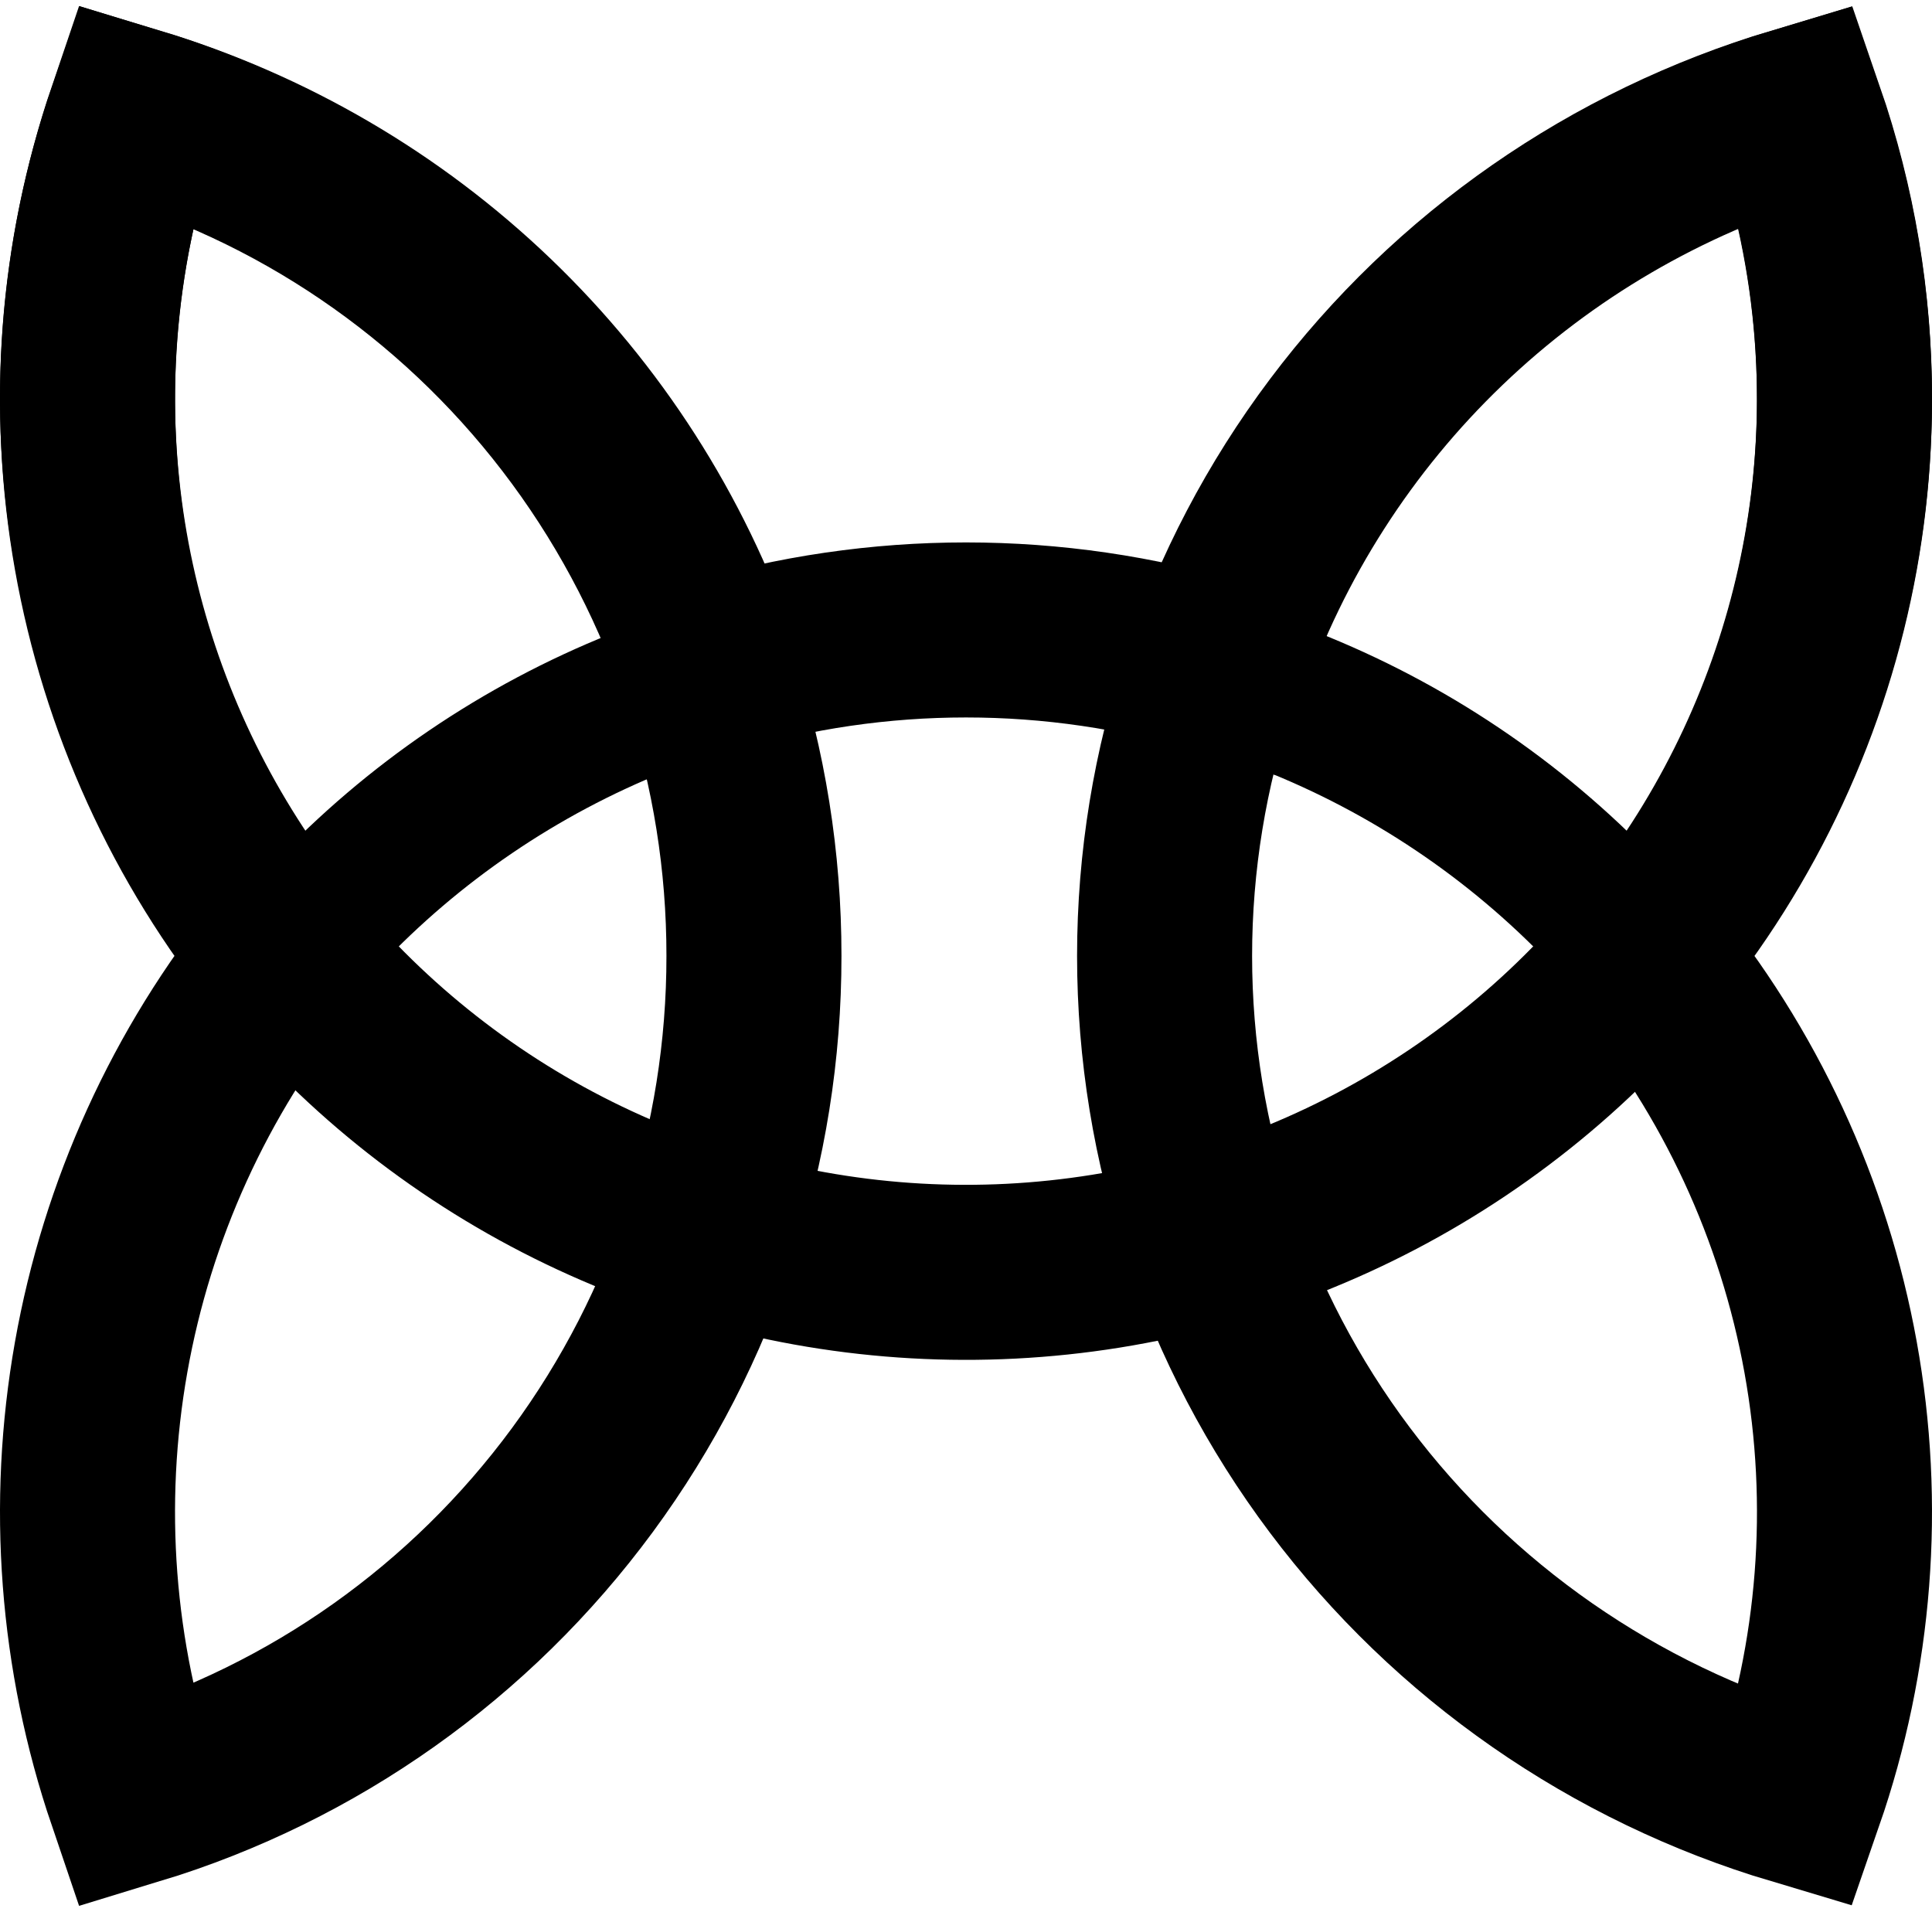
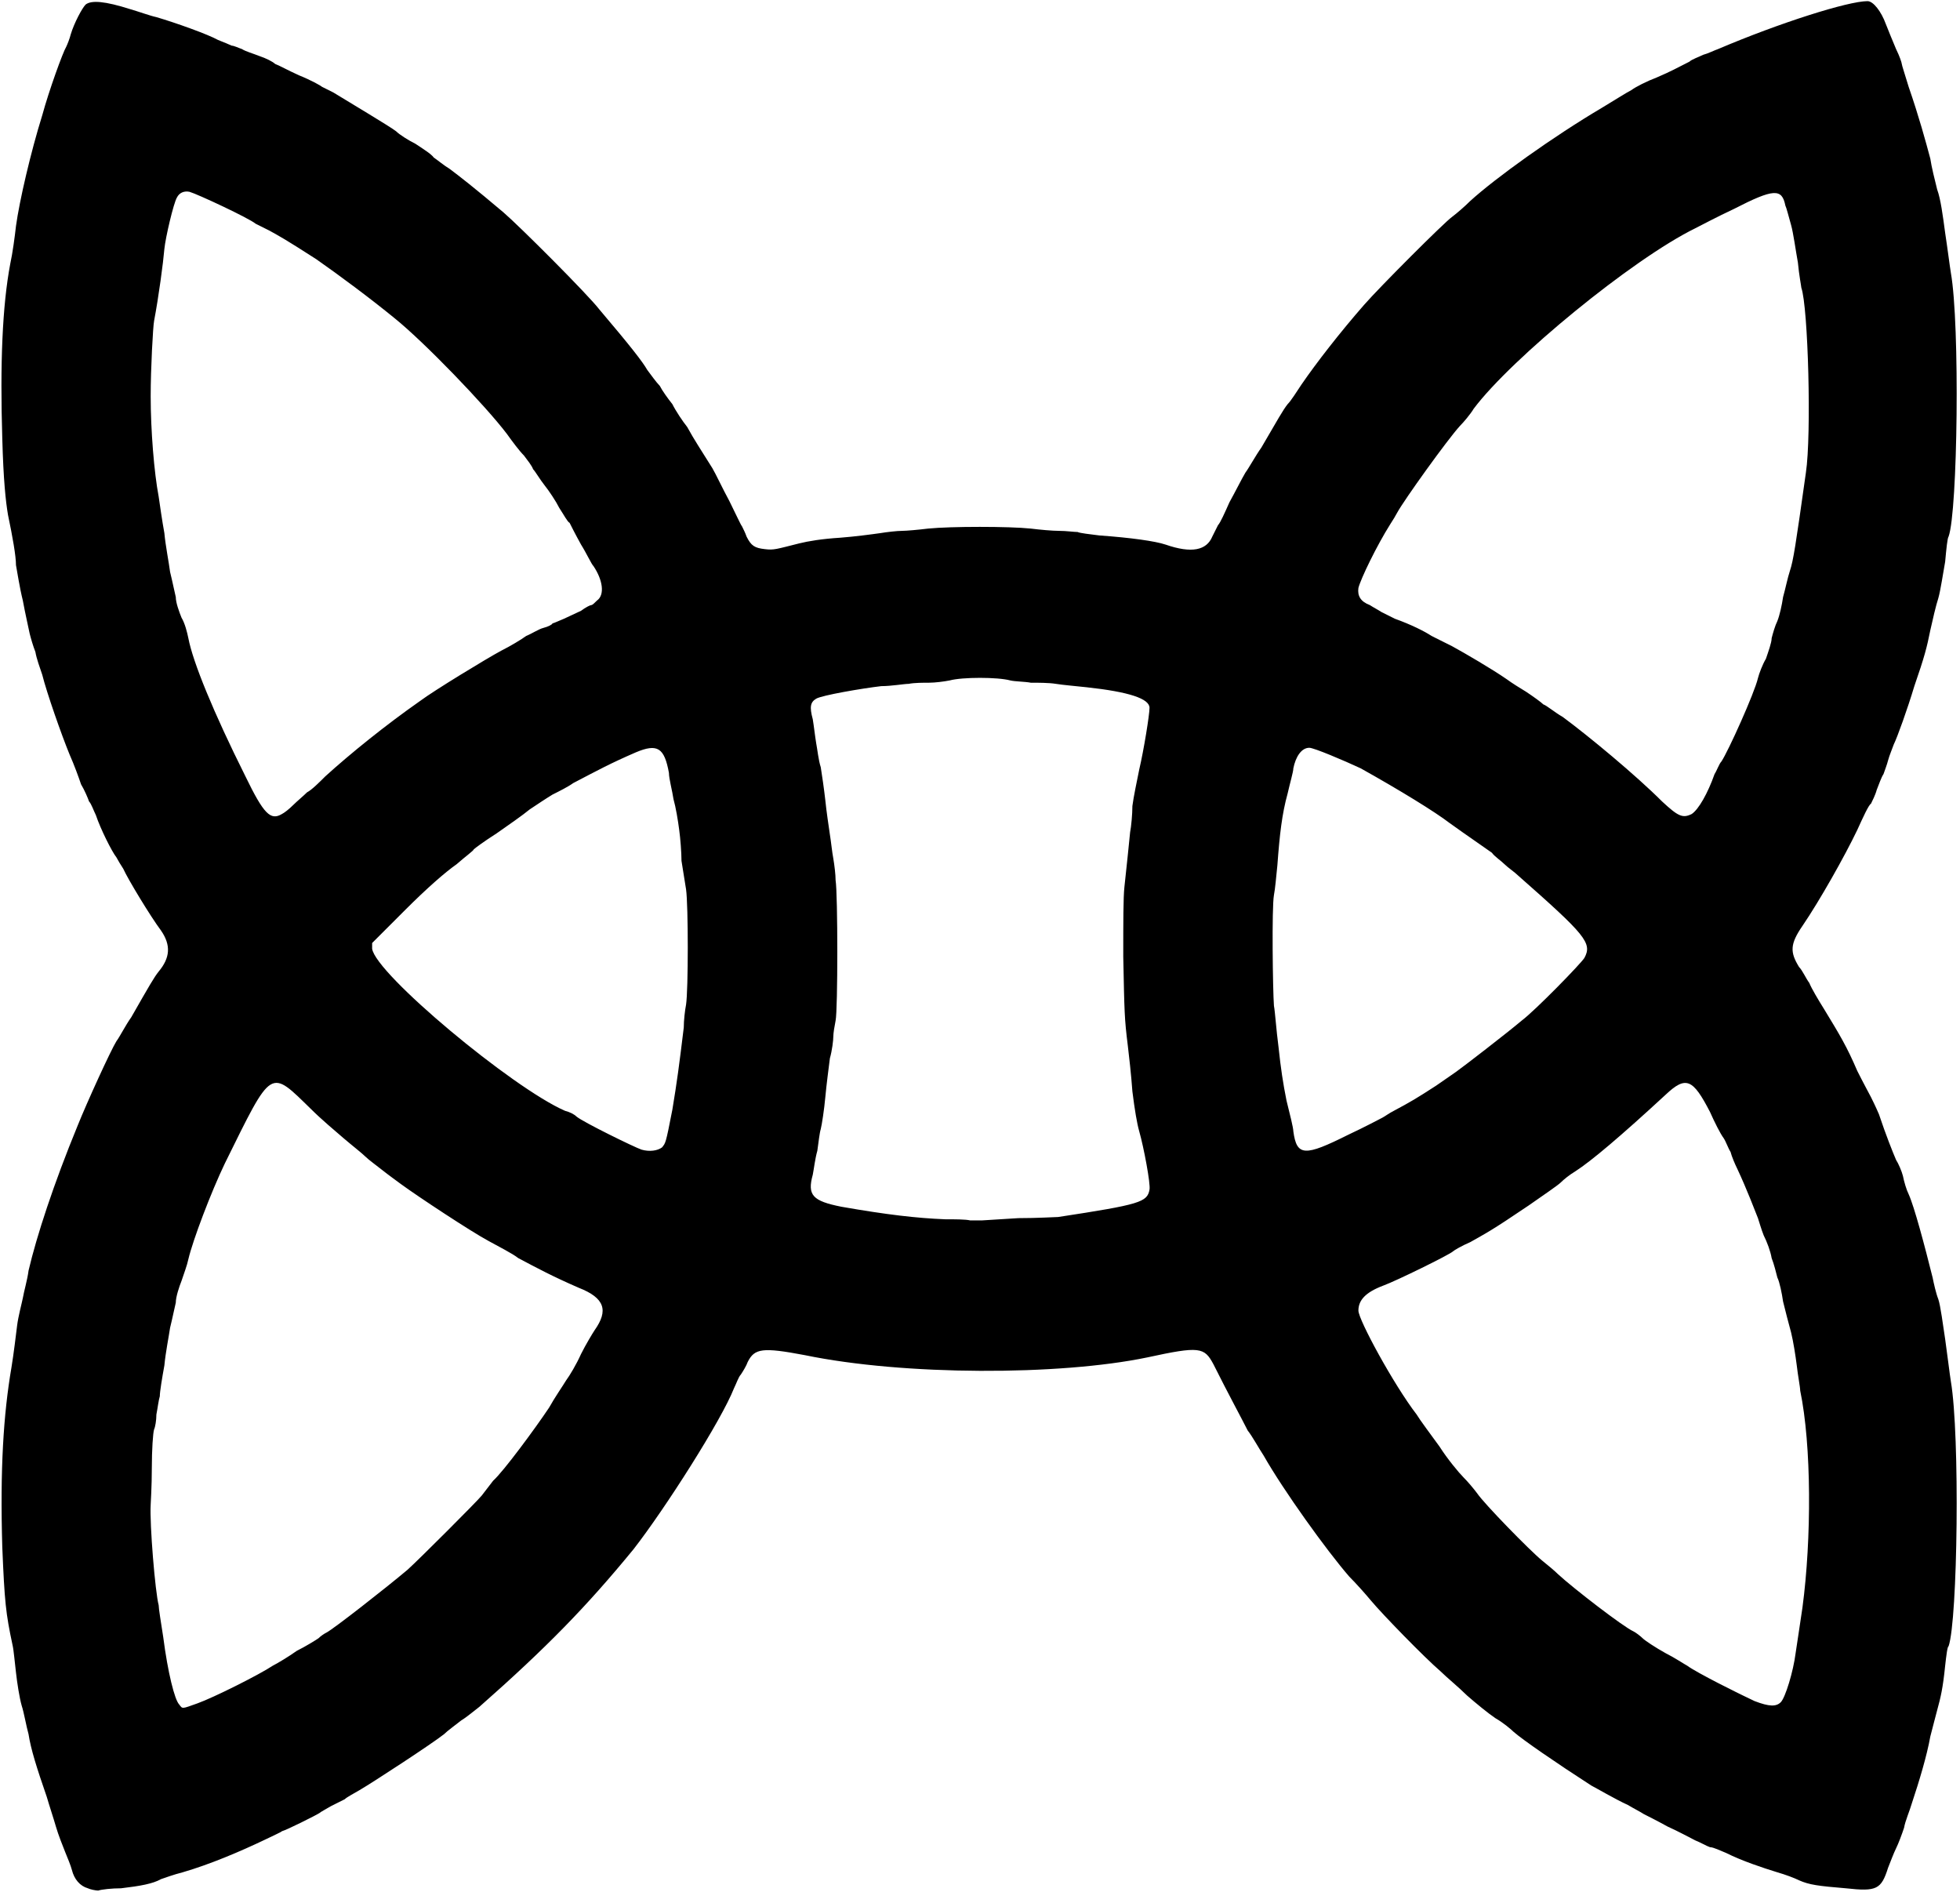
- <svg xmlns="http://www.w3.org/2000/svg" width="287" height="284" viewBox="0 0 287 284" fill="none">
-   <path d="M274 224.764C274.015 239.135 271.631 253.408 266.943 267C247.163 261.024 229.089 250.466 214.202 236.193C199.315 221.92 188.039 204.337 181.3 184.888C156.641 192.273 130.344 192.273 105.685 184.888C98.946 204.336 87.672 221.918 72.786 236.191C57.901 250.465 39.828 261.023 20.05 267C13.907 249.161 11.74 230.204 13.7 211.447C15.661 192.691 21.702 174.583 31.402 158.385C41.103 142.186 54.232 128.284 69.876 117.645C85.52 107.006 103.303 99.884 121.991 96.776C140.68 93.668 159.823 94.648 178.093 99.646C196.362 104.645 213.319 113.544 227.784 125.724C242.25 137.903 253.877 153.071 261.858 170.175C269.839 187.279 273.982 205.907 274 224.764Z" stroke="black" stroke-width="22" stroke-miterlimit="10" />
-   <path d="M274 59.221C273.985 78.079 269.843 96.708 261.863 113.813C253.884 130.918 242.258 146.088 227.792 158.27C213.328 170.45 196.371 179.351 178.102 184.351C159.832 189.351 140.688 190.332 121.999 187.225C103.31 184.118 85.525 176.997 69.881 166.359C54.236 155.72 41.106 141.818 31.404 125.619C21.703 109.42 15.661 91.312 13.701 72.555C11.74 53.797 13.906 34.84 20.05 17C39.829 22.976 57.904 33.534 72.79 47.807C87.678 62.081 98.953 79.663 105.693 99.112C130.349 91.728 156.643 91.728 181.3 99.112C188.04 79.663 199.315 62.081 214.202 47.807C229.089 33.534 247.163 22.976 266.943 17C271.629 30.587 274.014 44.855 274 59.221Z" stroke="black" stroke-width="26" stroke-miterlimit="10" />
-   <path d="M112 141.992C112.025 170.03 103.09 197.33 86.52 219.846C69.95 242.362 46.626 258.897 20.004 267C12.86 245.981 11.146 223.475 15.023 201.603C18.9 179.731 28.24 159.216 42.162 141.992C28.242 124.771 18.904 104.259 15.027 82.39C11.15 60.521 12.863 38.017 20.004 17C46.623 25.102 69.946 41.635 86.516 64.148C103.086 86.661 112.022 113.958 112 141.992Z" stroke="black" stroke-width="26" stroke-miterlimit="10" />
-   <path d="M244.278 142C258.467 159.222 267.987 179.736 271.938 201.607C275.89 223.477 274.142 245.982 266.862 267C239.72 258.898 215.937 242.367 199.033 219.854C182.128 197.342 173 170.043 173 142C173 113.957 182.128 86.658 199.033 64.146C215.937 41.633 239.72 25.102 266.862 17C274.142 38.017 275.89 60.523 271.938 82.393C267.987 104.264 258.467 124.778 244.278 142Z" stroke="black" stroke-width="26" stroke-miterlimit="10" />
+ <svg xmlns="http://www.w3.org/2000/svg" viewBox="0 0 171.7 165.7" role="img" aria-label="Socialtrait">
+   <path fill="#000000" d="M7.7 165.4C7.0 165.2 6.5 164.6 6.3 163.8C6.2 163.4 5.9 162.7 5.7 162.2C5.5 161.7 5.1 160.7 4.9 160.0C4.7 159.3 4.3 158.1 4.1 157.4C3.2 154.8 2.7 153.2 2.5 151.9C2.3 151.2 2.1 150.0 1.9 149.4C1.7 148.7 1.5 147.4 1.4 146.5C1.3 145.7 1.2 144.5 1.1 144.1C0.5 141.3 0.4 140.3 0.2 135.5C0.0 128.7 0.3 123.9 1.0 119.8C1.2 118.6 1.4 116.9 1.5 116.1C1.6 115.3 1.9 114.2 2.0 113.7C2.1 113.1 2.4 112.1 2.5 111.3C3.2 108.3 4.7 103.7 6.8 98.6C7.6 96.6 9.7 92.0 10.2 91.2C10.5 90.8 11.0 89.8 11.5 89.1C13.1 86.3 13.5 85.6 13.9 85.1C14.9 83.9 15.0 82.8 14.1 81.5C13.2 80.3 11.2 77.0 10.8 76.1C10.6 75.8 10.3 75.3 10.2 75.1C9.8 74.6 8.8 72.6 8.4 71.4C8.2 71.0 8.0 70.4 7.8 70.2C7.7 69.9 7.4 69.2 7.1 68.7C6.9 68.1 6.5 67.0 6.1 66.1C5.4 64.4 4.1 60.7 3.7 59.1C3.5 58.5 3.2 57.7 3.1 57.1C2.9 56.6 2.7 55.9 2.6 55.5C2.5 55.0 2.2 53.7 2.0 52.6C1.7 51.4 1.5 50.0 1.4 49.5C1.4 48.7 1.1 47.0 0.7 45.1C0.5 43.9 0.3 42.1 0.2 38.4C0.0 31.9 0.2 26.8 0.9 23.1C1.1 22.2 1.3 20.7 1.4 19.8C1.7 17.6 2.7 13.3 3.7 10.1C4.3 7.9 5.5 4.6 5.8 4.1C5.9 3.9 6.1 3.4 6.2 3.0C6.5 2.0 7.2 0.7 7.5 0.4C8.0 0.0 9.2 0.1 11.4 0.8C12.1 1.0 13.2 1.4 13.7 1.5C15.4 2.0 18.2 3.0 19.1 3.5C19.6 3.7 20.1 3.9 20.3 4.0C20.5 4.0 20.9 4.2 21.2 4.3C21.5 4.5 22.2 4.7 22.7 4.9C23.3 5.1 23.9 5.4 24.1 5.6C24.4 5.7 25.3 6.2 26.2 6.6C27.2 7.0 28.1 7.5 28.2 7.6C28.4 7.7 28.8 7.9 29.2 8.1C30.5 8.9 34.2 11.1 34.7 11.5C35.0 11.8 35.8 12.3 36.4 12.6C37.0 13.0 37.8 13.5 38.0 13.8C38.3 14.0 38.9 14.5 39.4 14.8C40.2 15.4 41.5 16.4 44.1 18.6C45.5 19.8 51.5 25.8 52.5 27.1C55.3 30.4 56.3 31.7 56.7 32.4C57.0 32.8 57.5 33.5 57.8 33.8C58.0 34.2 58.5 34.9 58.9 35.4C59.2 36.0 59.8 36.9 60.2 37.4C60.8 38.5 61.4 39.4 62.4 41.0C62.7 41.5 63.3 42.8 63.9 43.9C64.4 44.9 64.9 46.0 65.0 46.1C65.1 46.3 65.3 46.7 65.4 47.0C65.8 47.8 66.1 48.0 67.0 48.1C67.8 48.2 68.0 48.1 70.0 47.6C70.8 47.4 72.0 47.2 73.6 47.1C74.9 47.0 76.4 46.8 77.1 46.7C77.7 46.6 78.6 46.5 79.0 46.5C79.4 46.5 80.5 46.4 81.3 46.3C83.3 46.1 88.4 46.1 90.3 46.3C91.1 46.4 92.2 46.5 92.8 46.5C93.4 46.5 94.1 46.6 94.4 46.6C94.6 46.7 95.5 46.8 96.3 46.9C99.1 47.1 101.2 47.4 102.1 47.7C104.4 48.5 105.7 48.2 106.2 47.0C106.4 46.6 106.6 46.2 106.7 46.0C106.9 45.8 107.3 44.9 107.7 44.0C108.2 43.1 108.8 41.9 109.1 41.4C109.4 41.0 110.0 39.9 110.5 39.2C111.9 36.8 112.4 35.9 112.8 35.4C113.1 35.1 113.6 34.3 114.0 33.7C115.3 31.8 117.4 29.1 119.5 26.7C120.9 25.1 126.5 19.5 127.2 19.0C127.6 18.7 128.3 18.1 128.8 17.6C131.0 15.6 136.0 12.0 140.4 9.4C141.4 8.8 142.5 8.1 142.9 7.9C143.3 7.6 144.3 7.1 145.1 6.8C146.5 6.2 146.8 6.0 148.0 5.4C148.2 5.2 148.8 5.0 149.2 4.8C149.6 4.7 150.2 4.4 150.5 4.3C155.9 2.0 161.9 0.1 163.6 0.1C164.1 0.1 164.8 1.0 165.2 2.1C165.4 2.6 165.8 3.6 166.1 4.3C166.4 4.9 166.6 5.5 166.6 5.6C166.6 5.7 166.9 6.6 167.2 7.6C168.1 10.2 168.7 12.4 169.1 13.9C169.2 14.6 169.5 15.8 169.7 16.6C170.0 17.4 170.2 18.9 170.4 20.4C170.6 21.7 170.8 23.3 170.9 23.9C171.7 28.4 171.5 44.8 170.7 47.0C170.6 47.1 170.5 48.1 170.4 49.2C170.2 50.3 170.0 51.7 169.8 52.4C169.6 53.0 169.3 54.3 169.1 55.2C168.8 56.7 168.6 57.5 167.7 60.1C167.1 62.1 166.2 64.6 165.9 65.2C165.8 65.5 165.5 66.2 165.4 66.6C165.3 67.0 165.1 67.5 165.0 67.8C164.8 68.1 164.6 68.7 164.4 69.2C164.3 69.6 164.0 70.2 163.9 70.4C163.7 70.5 163.2 71.6 162.7 72.7C161.6 75.0 159.4 78.9 157.9 81.1C156.8 82.7 156.8 83.4 157.6 84.7C157.9 85.0 158.2 85.7 158.5 86.1C158.7 86.6 159.3 87.6 159.8 88.4C161.2 90.7 161.8 91.7 162.7 93.8C163.2 94.8 163.8 95.9 163.9 96.1C164.0 96.3 164.3 96.9 164.6 97.6C165.2 99.4 165.8 100.9 166.1 101.6C166.3 101.9 166.6 102.6 166.7 103.0C166.8 103.5 167.0 104.2 167.2 104.6C167.7 105.7 168.6 109.1 169.3 111.9C169.4 112.4 169.6 113.3 169.8 113.8C170.0 114.4 170.2 116.0 170.4 117.3C170.6 118.7 170.8 120.4 170.9 121.0C171.7 125.7 171.5 141.9 170.7 144.2C170.6 144.2 170.5 145.0 170.4 145.9C170.2 147.9 170.0 148.7 169.7 149.8C169.6 150.2 169.3 151.3 169.1 152.1C168.8 153.8 168.1 156.1 167.5 157.9C167.3 158.6 166.9 159.5 166.8 160.1C166.6 160.7 166.3 161.5 166.1 161.9C165.9 162.3 165.6 163.1 165.4 163.6C164.8 165.5 164.4 165.7 161.7 165.4C159.3 165.2 158.5 165.1 157.6 164.7C157.2 164.5 156.4 164.2 155.7 164.0C154.4 163.6 152.6 163.0 151.2 162.3C150.7 162.1 150.1 161.8 149.8 161.8C149.5 161.7 149.0 161.4 148.5 161.2C148.1 161.0 147.0 160.4 146.1 160.0C145.2 159.5 144.2 159.0 144.0 158.9C143.7 158.7 143.1 158.4 142.6 158.1C141.5 157.6 139.8 156.6 139.4 156.4C136.3 154.4 133.4 152.4 132.6 151.7C132.4 151.5 131.7 150.9 131.0 150.5C130.4 150.1 129.3 149.2 128.5 148.5C127.8 147.8 126.7 146.9 126.2 146.4C124.8 145.2 121.1 141.4 120.1 140.2C119.6 139.6 118.8 138.7 118.2 138.1C116.2 135.8 112.4 130.5 110.7 127.5C110.3 126.9 109.7 125.8 109.3 125.3C108.8 124.3 107.6 122.1 106.3 119.5C105.5 118.0 105.1 117.9 100.5 118.9C92.8 120.5 79.2 120.5 70.5 118.7C66.8 118.0 66.1 118.1 65.5 119.3C65.4 119.6 65.1 120.1 64.9 120.4C64.7 120.6 64.5 121.2 64.3 121.6C63.2 124.4 58.3 132.1 55.5 135.7C51.4 140.7 47.9 144.3 42.0 149.5C41.6 149.8 40.9 150.4 40.4 150.7C39.9 151.1 39.2 151.6 38.9 151.9C37.9 152.7 32.7 156.1 31.5 156.8C31.0 157.1 30.4 157.4 30.2 157.6C30.0 157.7 29.4 158.0 29.0 158.2C28.5 158.5 28.1 158.7 28.0 158.8C27.7 159.0 25.1 160.3 24.7 160.4C24.6 160.5 23.9 160.8 23.3 161.1C21.0 162.2 18.4 163.3 16.0 164.0C15.2 164.2 14.4 164.5 14.1 164.6C13.4 165.0 12.3 165.2 10.6 165.4C9.8 165.4 8.9 165.5 8.6 165.6C8.4 165.6 7.9 165.5 7.7 165.4ZM17.3 149.2C18.7 148.7 22.7 146.7 23.9 145.9C24.3 145.7 25.3 145.1 26.0 144.6C26.8 144.2 27.6 143.7 27.9 143.5C28.1 143.3 28.4 143.1 28.6 143.0C29.2 142.7 33.8 139.1 35.7 137.5C36.7 136.6 41.8 131.5 42.2 131.0C42.5 130.6 42.9 130.1 43.2 129.7C44.1 128.9 46.9 125.1 48.1 123.3C48.6 122.4 49.3 121.4 49.6 120.9C49.9 120.5 50.5 119.5 50.9 118.6C51.3 117.8 51.9 116.8 52.1 116.5C53.3 114.8 53.0 113.7 50.7 112.8C48.4 111.8 47.1 111.1 45.4 110.2C44.9 109.8 43.7 109.2 42.8 108.7C41.3 107.9 36.6 104.8 35.1 103.7C34.7 103.4 34.0 102.9 33.5 102.5C33.0 102.1 32.3 101.6 32.0 101.3C31.7 101.0 30.8 100.3 30.1 99.7C29.4 99.1 28.1 98.0 27.3 97.2C23.6 93.6 23.9 93.4 19.7 101.9C18.5 104.4 16.9 108.6 16.5 110.3C16.4 110.8 16.1 111.6 15.9 112.2C15.7 112.7 15.4 113.6 15.4 114.1C15.3 114.5 15.1 115.5 14.9 116.3C14.8 117.0 14.5 118.5 14.4 119.6C14.2 120.7 14.0 121.9 14.0 122.3C13.9 122.6 13.8 123.4 13.7 123.9C13.7 124.4 13.6 125.0 13.5 125.2C13.4 125.5 13.3 127.0 13.3 128.6C13.3 130.2 13.2 131.7 13.2 131.8C13.1 133.5 13.6 139.5 13.9 140.6C13.9 140.9 14.1 142.1 14.3 143.4C14.7 146.5 15.3 148.9 15.7 149.3C16.0 149.7 15.9 149.7 17.3 149.2ZM156.0 149.1C156.4 148.7 157.1 146.4 157.3 144.8C157.4 144.1 157.7 142.2 157.9 140.8C158.7 134.8 158.7 126.6 157.7 121.8C157.7 121.5 157.5 120.5 157.4 119.6C157.3 118.8 157.1 117.5 156.9 116.7C156.7 116.0 156.4 114.8 156.2 114.0C156.1 113.3 155.9 112.3 155.7 111.9C155.6 111.5 155.4 110.7 155.2 110.2C155.1 109.6 154.8 108.8 154.5 108.2C154.3 107.7 154.1 107.0 154.0 106.7C153.8 106.2 153.0 104.1 152.2 102.4C152.0 102.0 151.7 101.3 151.6 100.9C151.4 100.6 151.2 100.0 151.0 99.7C150.7 99.3 150.2 98.3 149.8 97.4C148.3 94.5 147.7 94.2 145.9 95.9C142.0 99.5 139.4 101.7 138.0 102.6C137.5 102.9 137.0 103.3 136.7 103.6C136.5 103.8 135.2 104.7 133.9 105.6C130.5 107.9 130.2 108.0 128.8 108.8C128.1 109.1 127.4 109.5 127.3 109.6C127.0 109.9 122.3 112.2 121.2 112.6C119.6 113.2 119.0 113.9 119.0 114.8C119.0 115.6 122.1 121.3 124.1 123.9C124.4 124.4 125.3 125.6 126.1 126.7C126.8 127.8 127.8 129.0 128.2 129.4C128.6 129.8 129.1 130.4 129.4 130.8C130.0 131.7 134.0 135.8 135.1 136.7C135.6 137.1 136.2 137.6 136.5 137.9C137.8 139.1 142.2 142.5 143.1 142.9C143.3 143.0 143.7 143.3 143.9 143.5C144.1 143.7 145.0 144.3 145.9 144.8C146.7 145.2 147.6 145.8 147.8 145.9C148.6 146.5 152.4 148.4 153.7 149.0C155.0 149.5 155.6 149.5 156.0 149.1ZM89.2 106.7C90.9 106.7 92.5 106.6 92.7 106.6C99.9 105.5 100.5 105.3 100.7 104.2C100.8 103.7 100.2 100.5 99.8 99.1C99.6 98.4 99.4 97.2 99.2 95.6C99.1 94.2 98.9 92.4 98.8 91.6C98.5 89.2 98.5 88.7 98.4 83.8C98.4 80.8 98.4 78.6 98.5 77.7C98.7 75.8 98.9 74.0 99.0 72.9C99.1 72.4 99.2 71.3 99.2 70.6C99.3 69.8 99.6 68.4 99.8 67.4C100.2 65.7 100.7 62.6 100.7 62.0C100.7 61.2 98.9 60.6 95.2 60.2C94.3 60.1 93.1 60.0 92.5 59.9C91.9 59.8 90.9 59.8 90.3 59.8C89.8 59.7 88.9 59.7 88.5 59.6C87.4 59.3 84.3 59.3 83.2 59.6C82.7 59.7 81.9 59.8 81.4 59.8C80.9 59.8 80.1 59.8 79.6 59.9C79.2 59.9 78.1 60.1 77.2 60.1C75.5 60.3 72.0 60.9 71.5 61.2C71.0 61.5 70.9 61.9 71.2 63.0C71.3 63.6 71.4 64.5 71.5 65.1C71.6 65.6 71.7 66.6 71.9 67.2C72.0 67.8 72.2 69.2 72.3 70.1C72.4 71.1 72.6 72.4 72.7 73.1C72.8 73.7 72.9 74.7 73.0 75.2C73.1 75.8 73.2 76.6 73.2 77.1C73.4 78.3 73.4 88.5 73.2 89.4C73.1 89.9 73.0 90.5 73.0 90.8C73.0 91.1 72.9 92.0 72.7 92.7C72.6 93.5 72.4 95.0 72.3 96.1C72.2 97.2 72.0 98.5 71.9 98.9C71.8 99.2 71.7 100.1 71.6 100.8C71.4 101.5 71.3 102.4 71.2 102.9C70.7 104.7 71.2 105.2 73.7 105.7C77.7 106.4 80.3 106.7 82.8 106.8C83.6 106.8 84.6 106.8 85.0 106.9C85.5 106.9 85.9 106.9 86.0 106.9C86.1 106.9 87.6 106.8 89.2 106.7ZM58.0 100.5C58.3 100.1 58.3 100.3 58.9 97.2C59.3 94.8 59.5 93.3 59.9 90.0C59.9 89.4 60.0 88.5 60.1 88.0C60.3 86.7 60.3 79.3 60.1 77.9C60.0 77.2 59.8 76.1 59.7 75.4C59.7 74.7 59.6 73.4 59.5 72.7C59.4 71.9 59.2 70.7 59.0 70.0C58.9 69.3 58.6 68.2 58.6 67.7C58.2 65.5 57.6 65.1 55.7 65.9C53.4 66.9 52.5 67.4 50.2 68.6C49.8 68.9 49.0 69.3 48.4 69.6C47.9 69.9 47.0 70.5 46.4 70.9C45.8 71.4 44.5 72.3 43.5 73.0C42.4 73.7 41.6 74.3 41.5 74.4C41.5 74.5 40.8 75.0 40.0 75.7C39.0 76.4 37.4 77.8 35.5 79.7L32.6 82.6L32.6 83.1C32.9 85.3 44.9 95.3 49.5 97.3C49.9 97.4 50.3 97.6 50.5 97.8C51.1 98.3 55.6 100.5 56.2 100.7C56.9 100.9 57.6 100.8 58.0 100.5ZM118.1 99.4C119.6 98.7 120.9 98.0 121.1 97.9C121.3 97.8 121.7 97.5 122.1 97.3C123.6 96.5 124.1 96.2 125.8 95.1C126.8 94.4 127.7 93.8 127.8 93.7C128.1 93.5 132.0 90.5 133.3 89.4C134.5 88.5 138.5 84.4 138.8 83.9C139.5 82.6 138.9 81.9 133.0 76.7C132.7 76.4 132.1 76.0 131.8 75.7C131.5 75.4 130.9 75.0 130.7 74.7C130.4 74.5 130.0 74.2 129.7 74.0C128.4 73.1 127.7 72.6 127.0 72.1C125.7 71.1 122.6 69.2 119.2 67.3C117.7 66.6 115.1 65.5 114.7 65.5C114.0 65.5 113.5 66.3 113.3 67.3C113.3 67.6 113.0 68.6 112.8 69.5C112.3 71.3 112.1 73.1 111.9 75.8C111.8 76.8 111.7 77.9 111.6 78.4C111.4 79.5 111.5 86.8 111.6 88.1C111.7 88.6 111.8 90.2 112.0 91.7C112.2 93.6 112.4 94.9 112.7 96.4C113.0 97.6 113.3 98.8 113.3 99.1C113.6 101.3 114.3 101.3 118.1 99.4ZM24.7 71.3C24.9 71.2 25.3 70.9 25.7 70.5C26.0 70.2 26.6 69.7 26.9 69.4C27.3 69.2 28.0 68.5 28.5 68.0C30.7 66.0 33.8 63.5 36.8 61.4C38.0 60.5 42.6 57.7 43.9 57.0C44.7 56.6 45.7 56.0 46.1 55.7C46.6 55.5 47.2 55.1 47.6 55.0C48.0 54.9 48.4 54.7 48.4 54.6C48.5 54.6 48.9 54.4 49.4 54.2C49.8 54.0 50.5 53.7 50.9 53.5C51.3 53.2 51.7 53.0 51.8 53.0C51.9 53.0 52.1 52.8 52.3 52.6C53.0 52.1 52.8 50.8 52.0 49.6C51.8 49.4 51.4 48.5 50.9 47.7C50.4 46.8 50.0 46.0 49.9 45.8C49.7 45.7 49.4 45.1 49.0 44.5C48.7 43.9 48.1 43.0 47.7 42.5C47.3 42.0 46.9 41.3 46.7 41.1C46.6 40.8 46.2 40.3 45.9 39.9C45.5 39.5 44.9 38.7 44.4 38.0C42.5 35.5 37.2 30.0 34.6 27.9C32.4 26.1 29.7 24.1 27.7 22.7C24.9 20.9 24.5 20.7 23.6 20.2C23.2 20.0 22.6 19.7 22.4 19.6C21.8 19.1 17.3 17.0 16.6 16.8C16.1 16.7 15.7 16.9 15.5 17.3C15.2 17.8 14.5 20.8 14.4 21.8C14.3 23.0 13.9 26.0 13.5 28.1C13.4 28.6 13.2 32.3 13.2 34.7C13.2 37.7 13.5 41.4 13.9 43.5C14.0 44.2 14.2 45.6 14.4 46.7C14.5 47.8 14.8 49.3 14.9 50.1C15.1 50.9 15.3 51.9 15.4 52.3C15.4 52.8 15.7 53.6 15.9 54.1C16.2 54.6 16.4 55.4 16.5 55.9C16.9 58.0 18.7 62.4 21.5 68.0C23.1 71.3 23.7 71.9 24.7 71.3ZM148.2 71.3C148.8 70.9 149.6 69.5 150.2 67.8C150.4 67.5 150.6 66.9 150.8 66.7C151.4 65.8 153.7 60.7 154.0 59.4C154.1 59.0 154.4 58.2 154.7 57.7C154.9 57.1 155.2 56.3 155.2 55.9C155.3 55.5 155.5 54.8 155.7 54.4C155.9 53.9 156.1 53.0 156.2 52.3C156.4 51.6 156.6 50.6 156.8 50.0C157.1 49.1 157.3 47.8 158.2 41.4C158.7 38.1 158.4 26.9 157.8 25.2C157.8 25.1 157.6 24.1 157.5 23.0C157.3 21.9 157.1 20.4 156.9 19.7C156.7 19.0 156.5 18.2 156.4 18.0C156.1 16.5 155.4 16.5 151.9 18.3C150.4 19.0 148.9 19.8 148.5 20.0C143.0 22.7 132.4 31.4 129.1 35.8C128.8 36.3 128.2 37.0 127.9 37.3C126.8 38.5 123.0 43.8 122.4 44.9C122.3 45.1 122.0 45.6 121.8 45.9C120.6 47.8 119.2 50.7 119.0 51.5C118.9 52.2 119.2 52.7 120.0 53.0C120.3 53.2 120.7 53.4 121.0 53.6C121.2 53.7 121.8 54.0 122.2 54.2C123.6 54.7 124.8 55.3 125.4 55.7C125.8 55.9 126.6 56.3 127.2 56.6C128.3 57.2 130.7 58.6 132.0 59.5C132.4 59.8 133.2 60.3 133.7 60.6C134.3 61.0 135.0 61.5 135.2 61.7C135.5 61.8 136.2 62.4 136.9 62.8C139.2 64.5 143.3 67.9 145.6 70.2C147.0 71.5 147.4 71.7 148.2 71.3Z" />
</svg>
